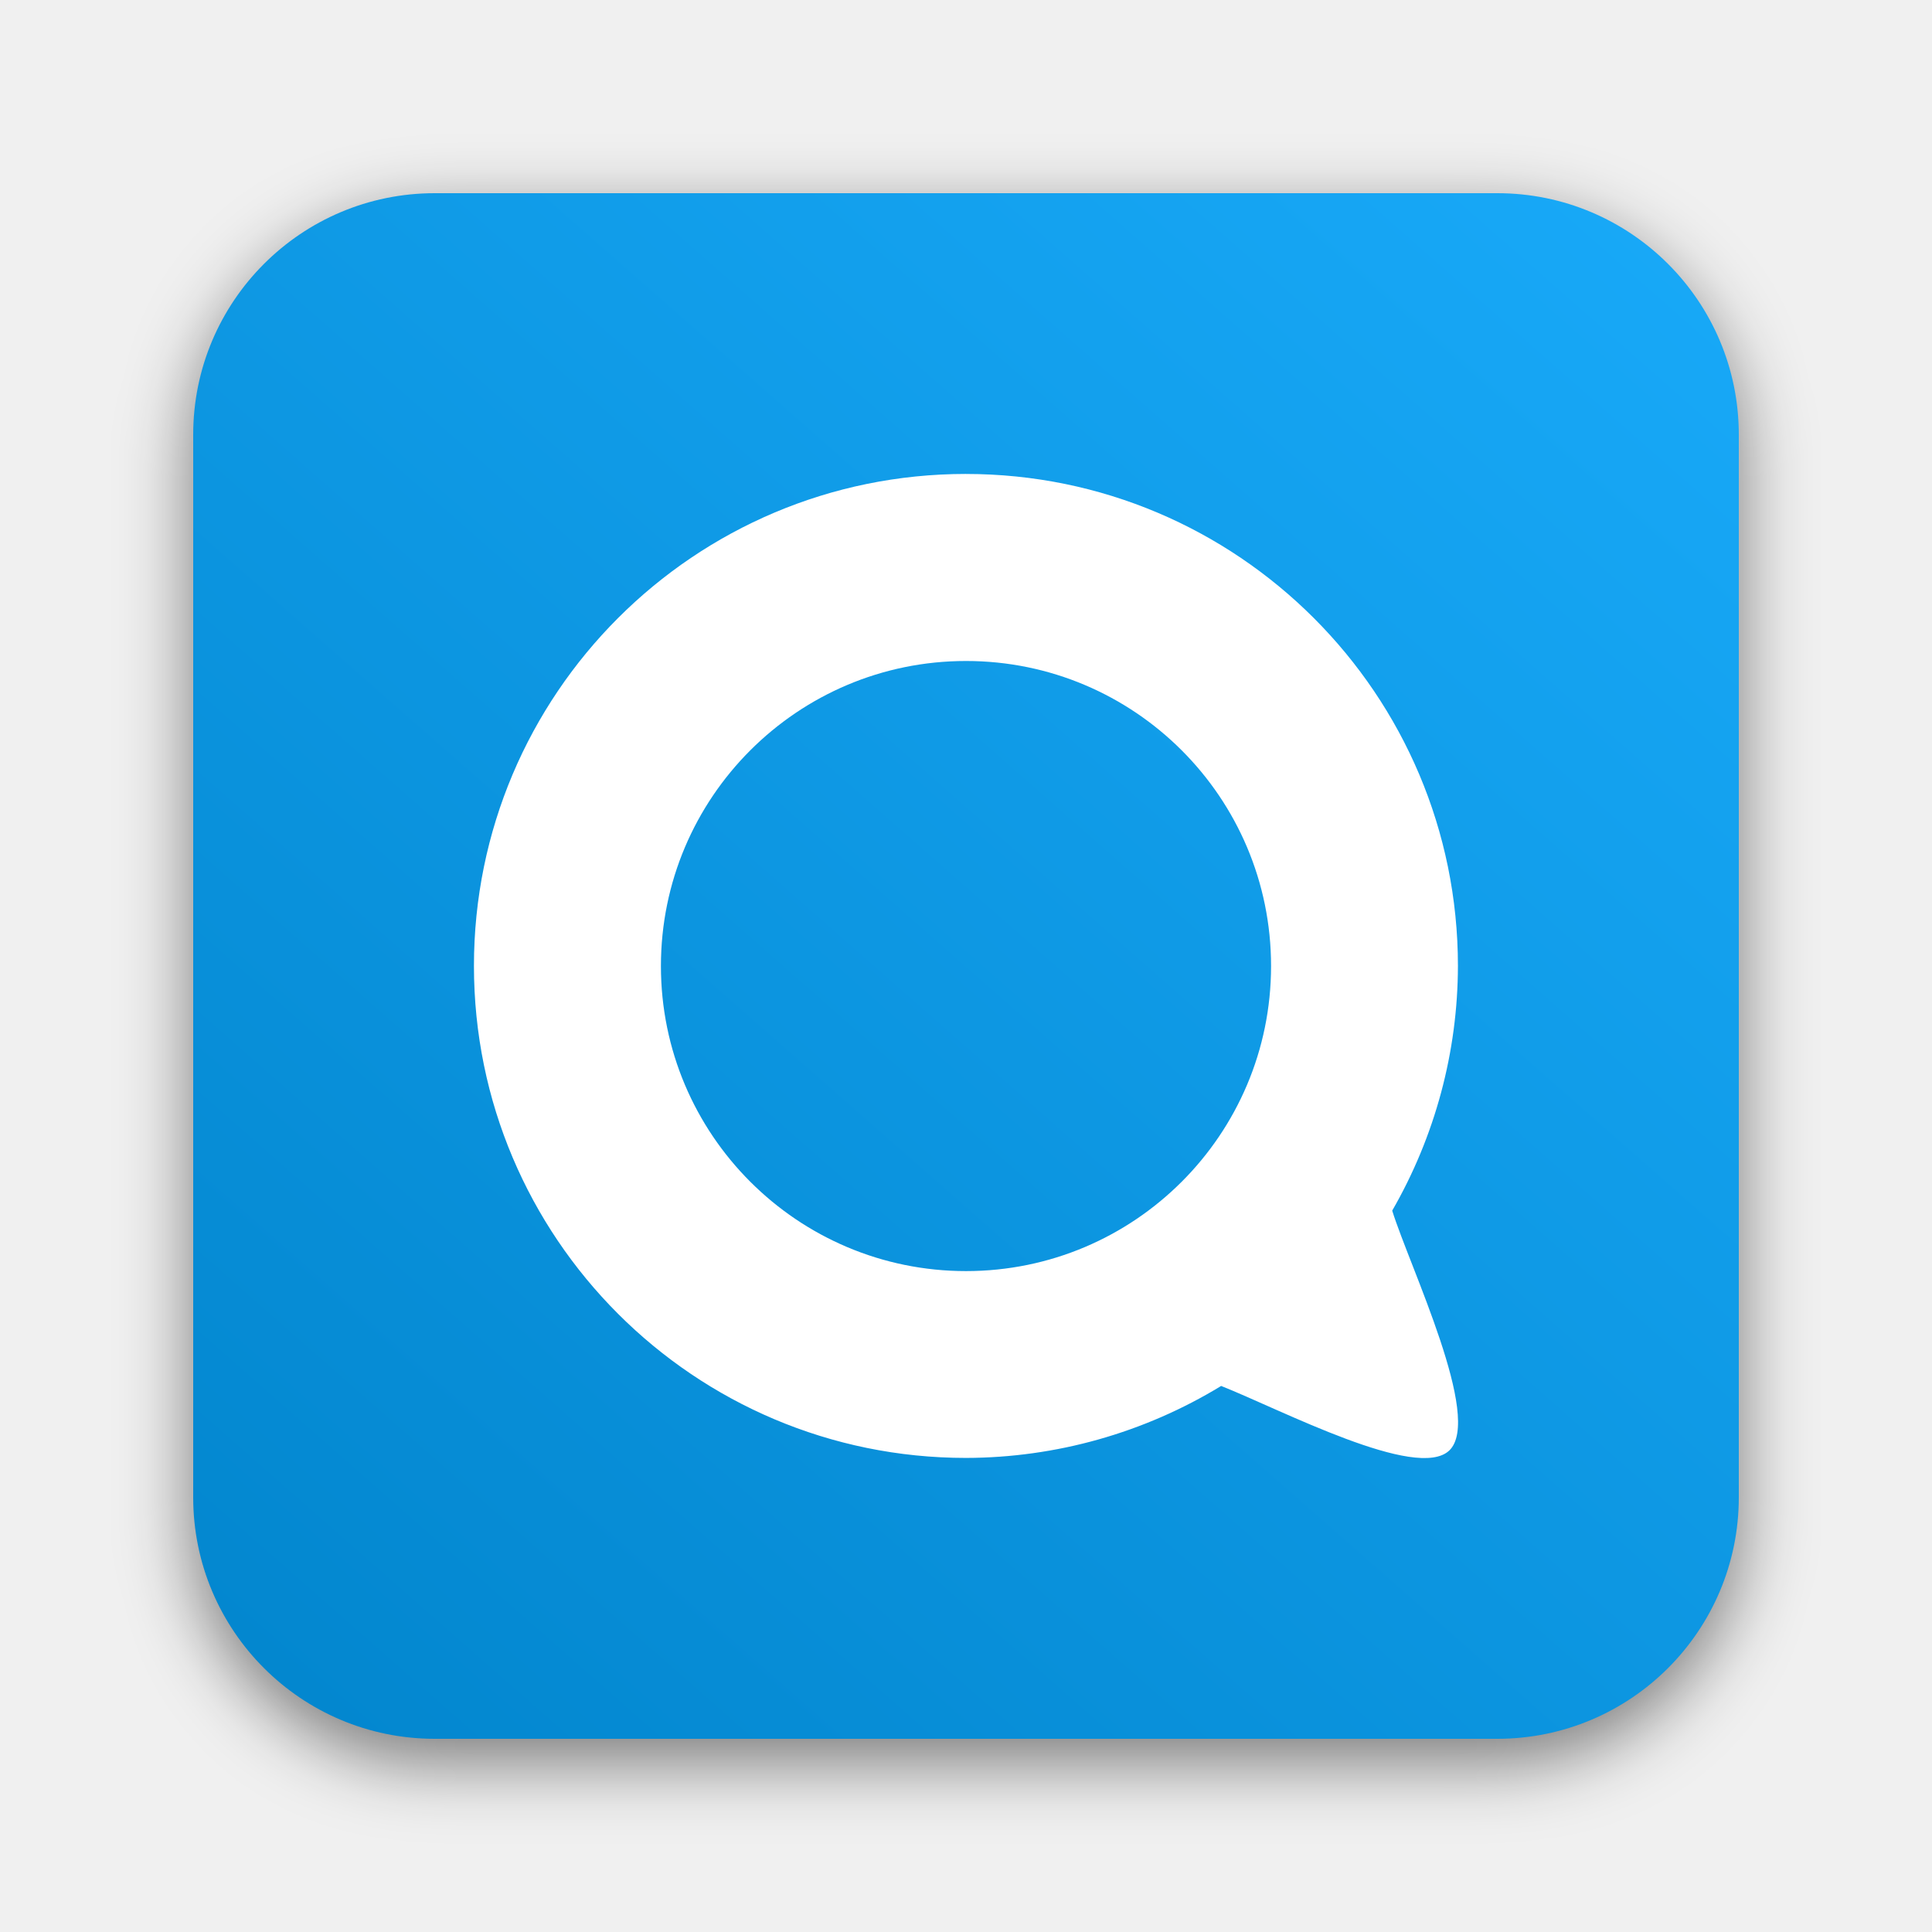
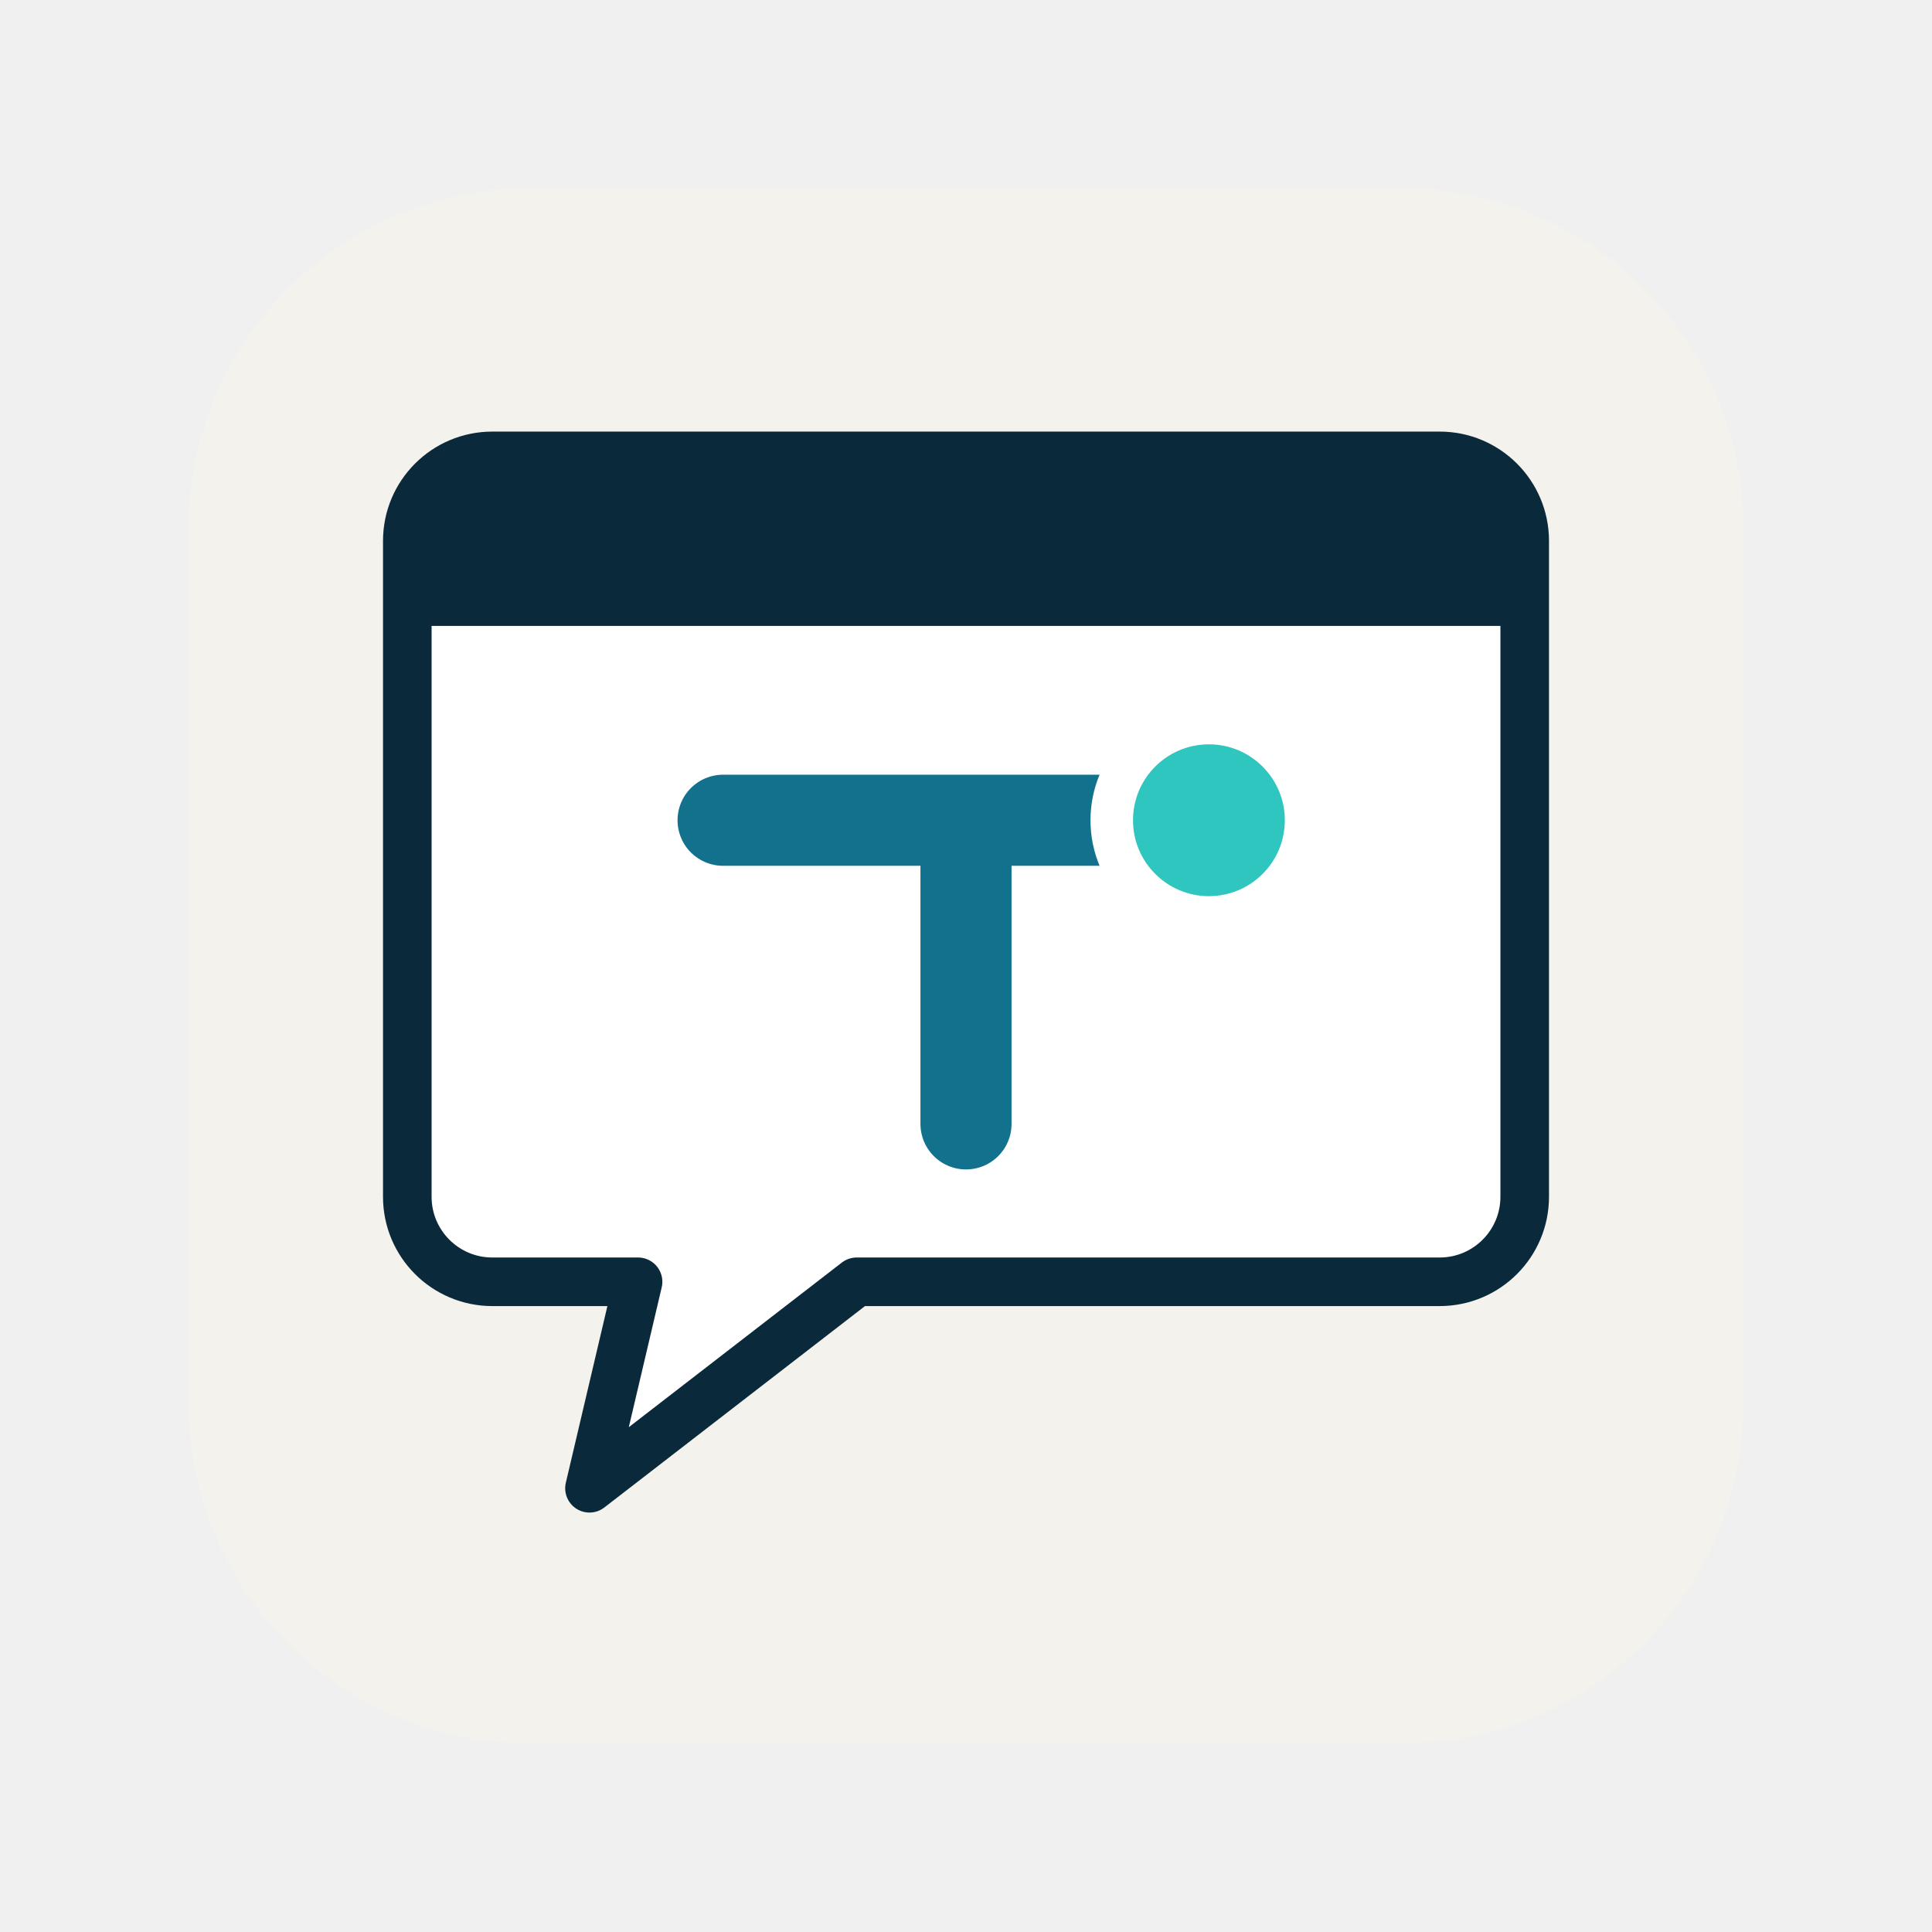
- <svg xmlns="http://www.w3.org/2000/svg" id="svg19" xml:space="preserve" viewBox="-128 -128 1280 1280" version="1.1" stroke-miterlimit="1.414" stroke-linejoin="round" fill-rule="evenodd" clip-rule="evenodd">
-   <defs id="defs15">
-     <linearGradient gradientUnits="userSpaceOnUse" gradientTransform="matrix(8.96 0 0 8.96 -7.8457e-5 .00019795)" y2="-7.6294e-6" y1="150" x2="150" x1="18.23" id="a">
-       <stop id="stop10" offset="0" stop-color="#0082c9" />
-       <stop id="stop12" offset="1" stop-color="#1cafff" />
-     </linearGradient>
-     <filter style="color-interpolation-filters:sRGB;" id="filter264" x="-0.056" y="-0.056" width="1.113" height="1.127">
-       <feFlood flood-opacity="0.498" flood-color="rgb(0,0,0)" result="flood" id="feFlood254" />
-       <feComposite in="flood" in2="SourceGraphic" operator="in" result="composite1" id="feComposite256" />
-       <feGaussianBlur in="composite1" stdDeviation="24" result="blur" id="feGaussianBlur258" />
-       <feOffset dx="0" dy="15" result="offset" id="feOffset260" />
-       <feComposite in="SourceGraphic" in2="offset" operator="over" result="composite2" id="feComposite262" />
-     </filter>
-   </defs>
-   <rect id="rect17" fill-rule="evenodd" fill="url(#a)" height="1024" width="1024" rx="160" style="filter:url(#filter264)" />
-   <path style="fill:#ffffff" d="M 511.959,186 A 325.964,325.951 0 0 0 186,511.96 325.964,325.951 0 0 0 511.959,837.911 325.964,325.951 0 0 0 681.049,790.225 c 40.062,15.919 129.798,63.147 151.155,42.747 22.318,-21.312 -26.201,-121.618 -37.833,-158.891 A 325.964,325.951 0 0 0 837.915,511.958 325.964,325.951 0 0 0 511.96,186.011 Z m 0.037,123.923 A 202.118,202.112 0 0 1 714.114,512.035 202.118,202.112 0 0 1 511.996,714.132 202.118,202.112 0 0 1 309.879,512.035 202.118,202.112 0 0 1 511.996,309.923 Z" stroke-width="0.14" fill="#000" id="path25" />
+ <svg xmlns="http://www.w3.org/2000/svg" viewBox="0 0 1024 1024">
+   <g transform="translate(100 100) scale(1.609375)">
+     <rect width="512" height="512" rx="112" fill="#F4F2EC" />
+     <path d="M100 88 H412 A28 28 0 0 1 440 116 V332 A28 28 0 0 1 412 360 H220 L132 428 L148 360 H100 A28 28 0 0 1 72 332 V116 A28 28 0 0 1 100 88 Z" fill="#FFFFFF" />
+     <path d="M72 116 A28 28 0 0 1 100 88 H412 A28 28 0 0 1 440 116 V144 H72 Z" fill="#0A2A3B" />
+     <path d="M100 88 H412 A28 28 0 0 1 440 116 V332 A28 28 0 0 1 412 360 H220 L132 428 L148 360 H100 A28 28 0 0 1 72 332 V116 A28 28 0 0 1 100 88 Z" fill="none" stroke="#0A2A3B" stroke-width="16" stroke-linejoin="round" />
+     <path d="M176 208 H336 M256 208 V308" fill="none" stroke="#12718C" stroke-width="30" stroke-linecap="round" stroke-linejoin="round" />
+     <circle cx="336" cy="208" r="32" fill="#2FC6C0" stroke="#FFFFFF" stroke-width="14" />
+   </g>
</svg>
